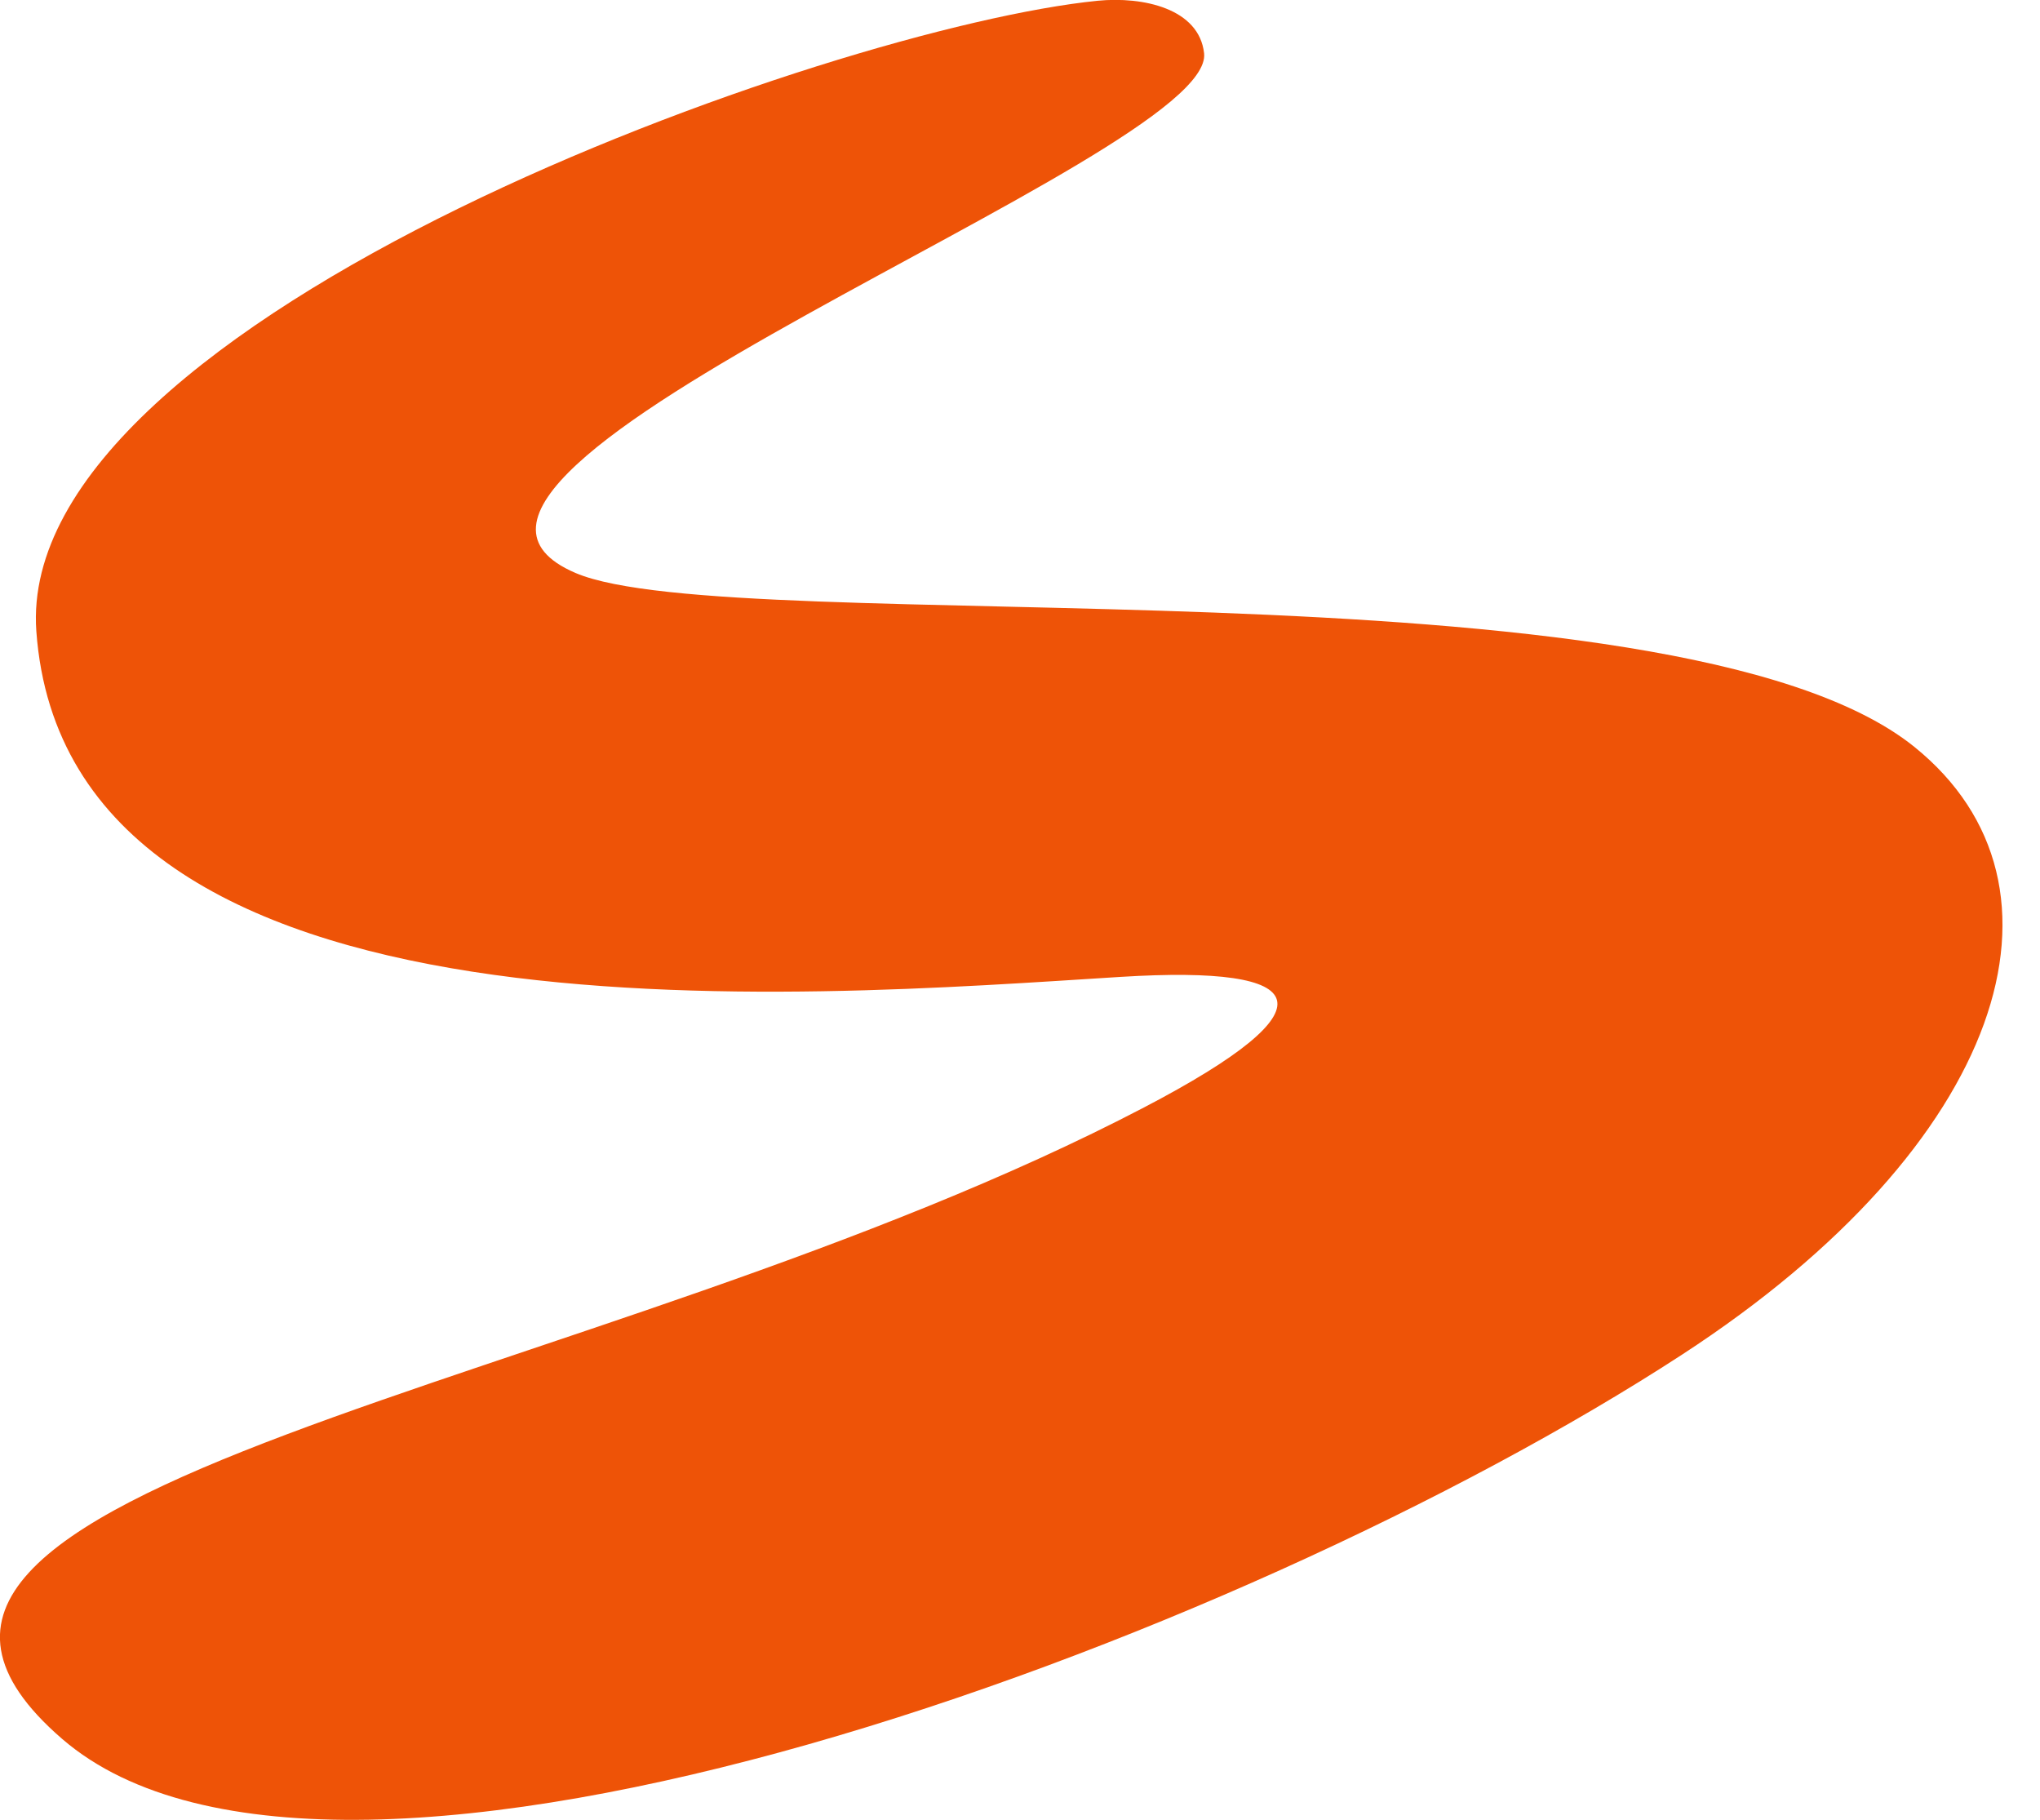
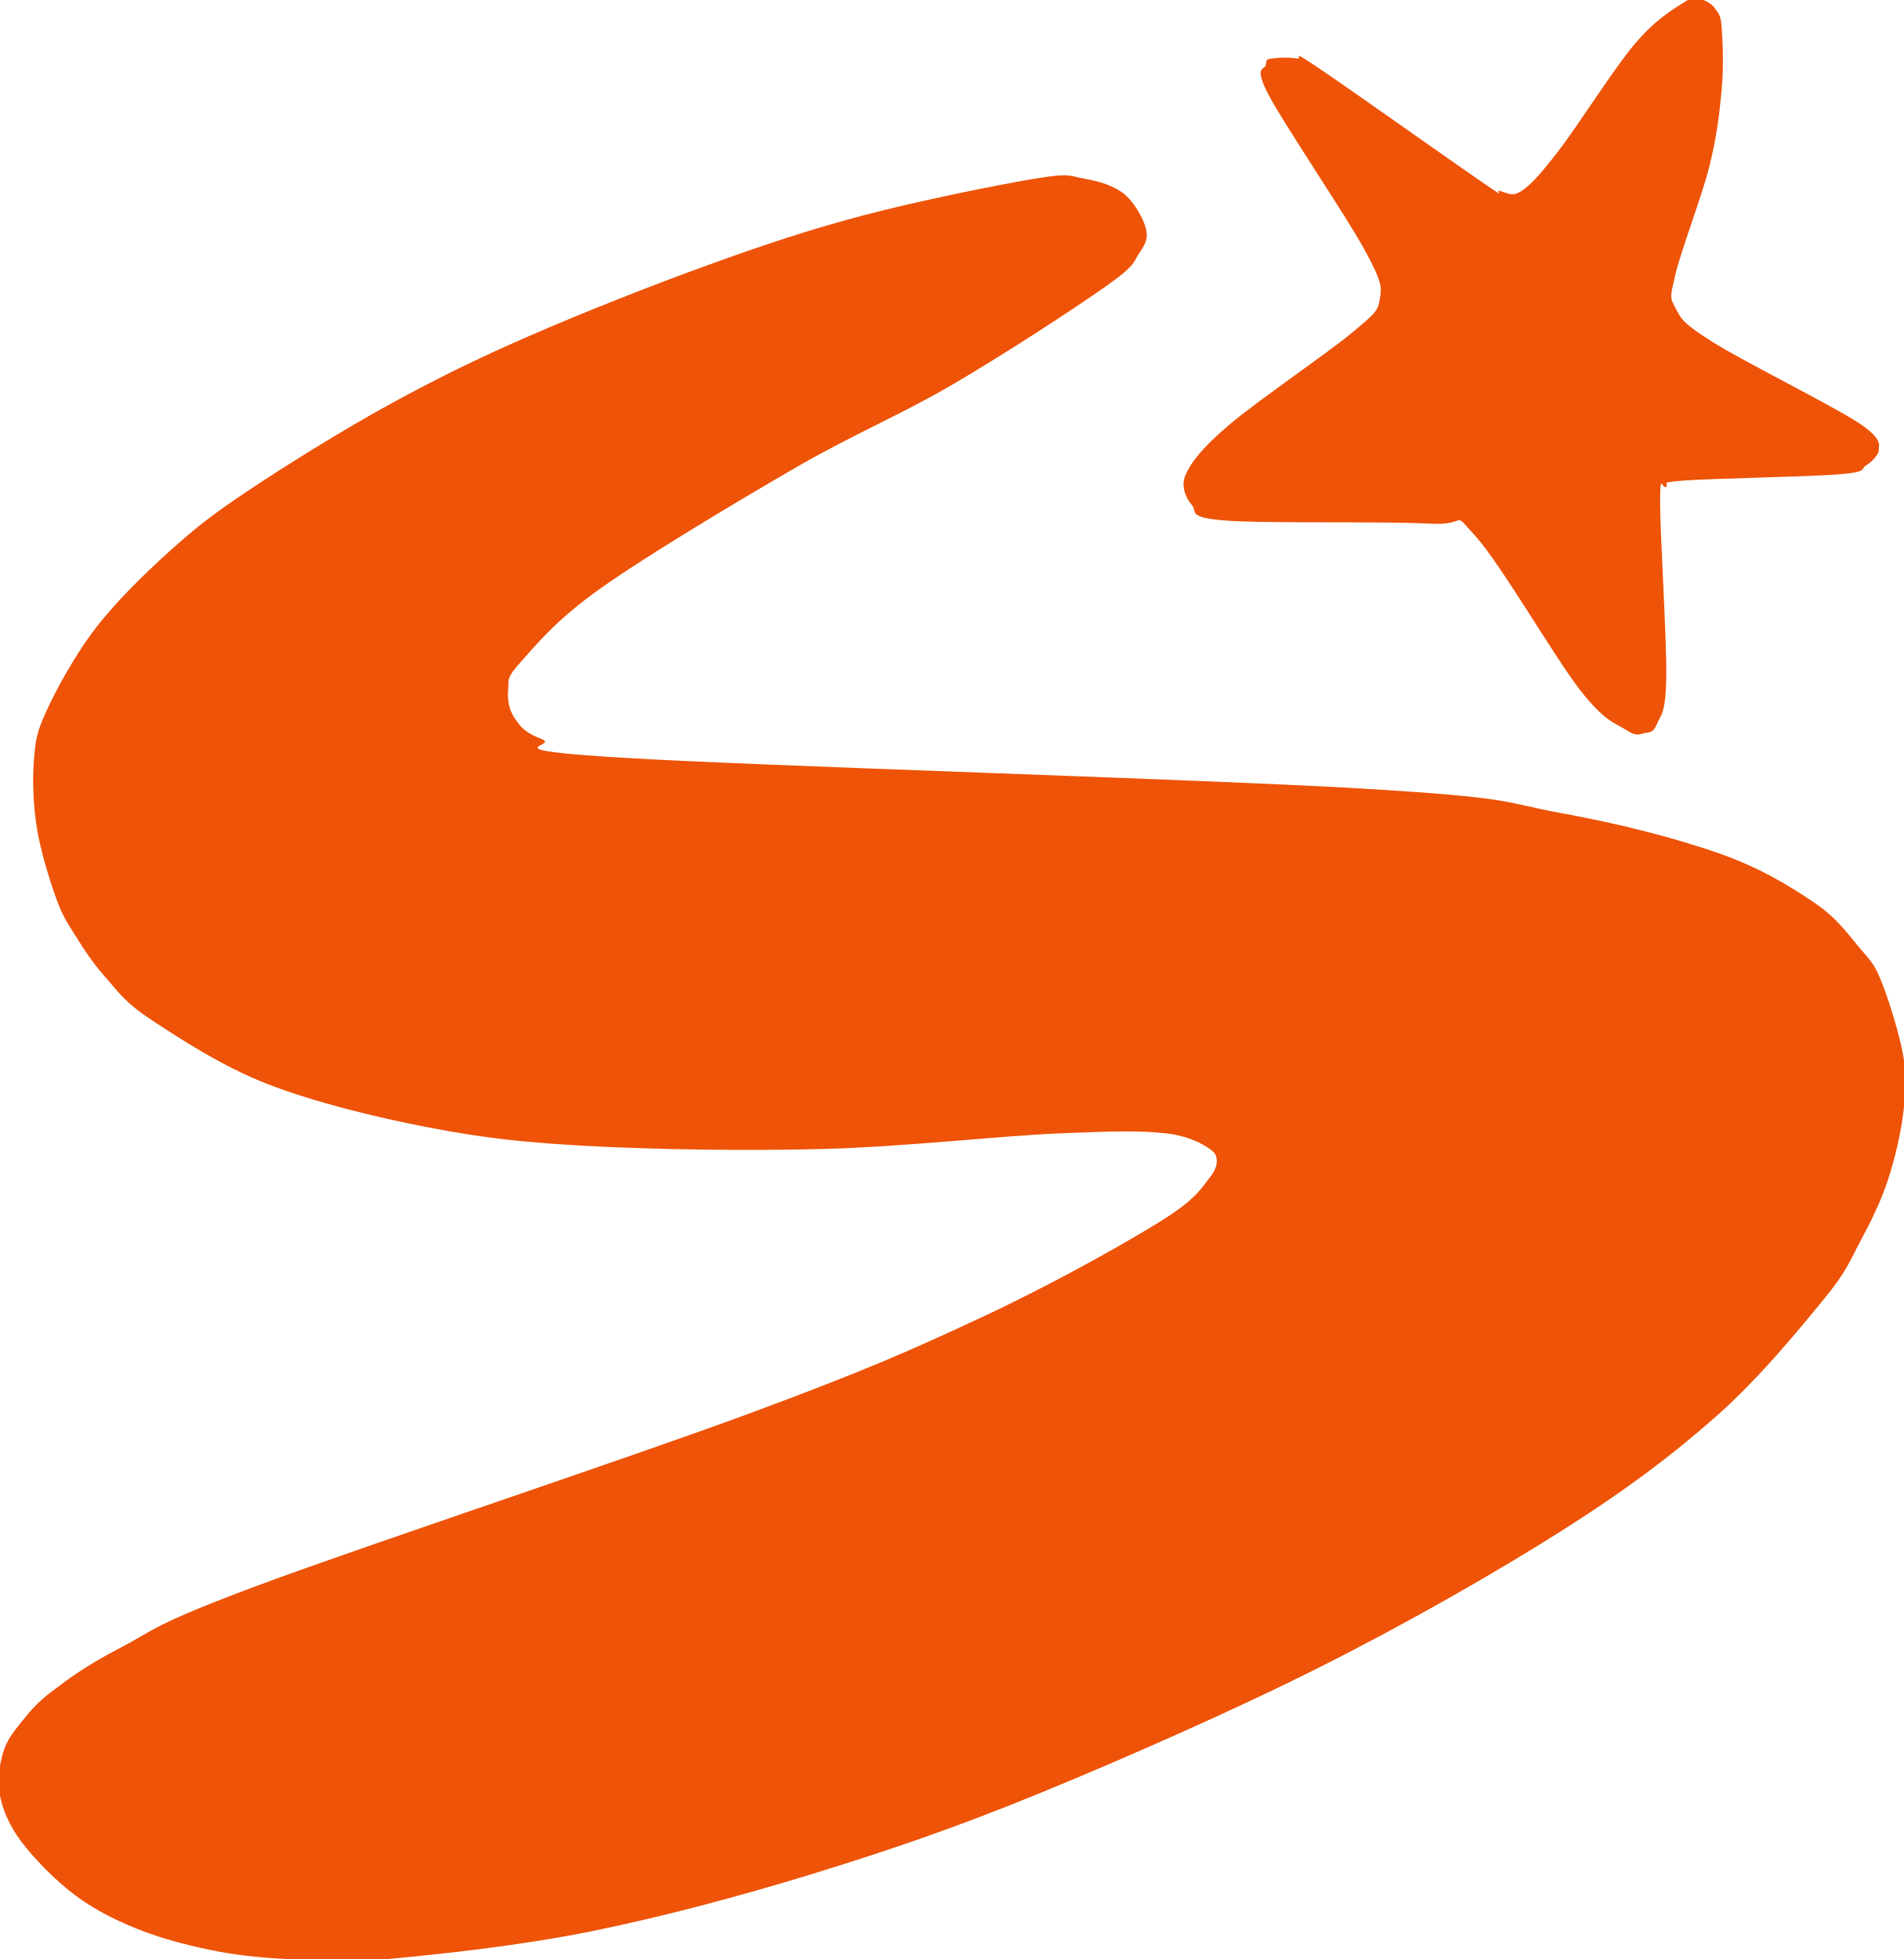
- <svg xmlns="http://www.w3.org/2000/svg" width="37" height="33" viewBox="0 0 37 33" fill="none">
-   <path d="M0.659 11.446C1.218 19.197 14.624 18.07 20.323 17.715C23.848 17.496 24.22 18.269 20.756 20.079C10.824 25.272 -4.257 26.888 1.129 31.535C6.117 35.837 22.448 29.812 30.509 24.564C36.368 20.75 37.84 16.064 34.725 13.547C30.364 10.024 13.322 11.62 10.44 10.391C6.201 8.584 22.049 2.85 21.839 0.966C21.749 0.156 20.735 -0.068 19.906 0.014C15.092 0.496 0.25 5.755 0.659 11.446Z" fill="#EE5307" />
+ <svg xmlns="http://www.w3.org/2000/svg" width="618" height="636" viewBox="0 0 618 636" fill="none">
+   <path fill="#EE5307" d="M352 58 C356.8 58.8 361.7 60.3 365 63 C368.3 65.7 371.2 70.9 372 74 C372.8 77.1 372.2 78.8 370 82 C367.8 85.2 369.2 85.8 359 93 C348.8 100.2 325.8 115.2 309 125 C292.2 134.8 277 141 258 152 C239 163 209.8 180.5 195 191 C180.2 201.5 174 209.5 169 215 C164 220.5 165.3 221 165 224 C164.7 227 165.2 230.3 167 233 C168.8 235.7 170.2 237.8 176 240 C181.8 242.2 157.7 243.3 202 246 C246.3 248.7 391.2 253 442 256 C492.8 259 487.7 260.5 507 264 C526.3 267.5 544.3 272.2 558 277 C571.7 281.8 581.3 287.8 589 293 C596.7 298.2 600.3 303.7 604 308 C607.7 312.3 608.7 313.2 611 319 C613.3 324.8 616.8 336 618 343 C619.2 350 618.8 354.3 618 361 C617.2 367.7 615.3 376 613 383 C610.7 390 607.5 396.5 604 403 C600.5 409.5 599.8 412.5 592 422 C584.2 431.5 571.2 447.5 557 460 C542.8 472.5 528.3 483.5 507 497 C485.7 510.5 457.2 526.8 429 541 C400.8 555.2 365.3 570.8 338 582 C310.7 593.2 289.3 600.5 265 608 C240.7 615.5 215.2 622.3 192 627 C168.8 631.7 142.5 634.5 126 636 C109.5 637.5 102.7 636.5 93 636 C83.3 635.5 76.2 634.7 68 633 C59.8 631.3 51.3 629 44 626 C36.7 623 30.2 619.7 24 615 C17.8 610.3 11 603.3 7 598 C3 592.7 1 587.8 0 583 C-1 578.2 -0.2 573 1 569 C2.2 565 4.3 562.3 7 559 C9.7 555.7 11.7 553 17 549 C22.3 545 28 540.7 39 535 C50 529.3 49 527.7 83 515 C117 502.3 203.8 473.5 243 459 C282.2 444.5 295.8 438.3 318 428 C340.2 417.7 363.5 404.7 376 397 C388.5 389.3 390 385.8 393 382 C396 378.2 395.2 375.2 394 374 C392.8 372.8 387.5 369 379 368 C370.5 367 361.5 367.2 343 368 C324.5 368.8 293.5 372.3 268 373 C242.5 373.7 211.5 373.2 190 372 C168.5 370.8 156.2 369.3 139 366 C121.8 362.7 102 357.8 87 352 C72 346.2 57.8 336.8 49 331 C40.2 325.2 38.2 321.7 34 317 C29.8 312.3 26.7 307.3 24 303 C21.3 298.7 20 296.7 18 291 C16 285.3 13.2 276.3 12 269 C10.8 261.7 10.5 253.3 11 247 C11.5 240.7 11.7 238.2 15 231 C18.3 223.8 24.3 212.7 31 204 C37.7 195.3 46.7 186.5 55 179 C63.3 171.5 69 167 81 159 C93 151 111.8 139.3 127 131 C142.2 122.7 154.8 116.5 172 109 C189.2 101.5 212 92.5 230 86 C248 79.5 262.3 74.7 280 70 C297.7 65.3 324 60 336 58 C348 56 347.2 57.2 352 58Z" />
+   <path fill="#EE5307" d="M553 0 C554.5 0.5 556 1.5 557 3 C558 4.5 558.7 4.7 559 9 C559.3 13.3 559.7 21.5 559 29 C558.3 36.5 557.5 44 555 54 C552.5 64 545.8 81.3 544 89 C542.2 96.7 542.1 96.4 544 100 C545.9 103.6 546.2 104.8 556 111 C565.8 117.2 594 131.2 603 137 C612 142.8 609.8 144.9 610 146 C610.2 147.1 608.2 149.7 606 151 C603.8 152.3 606.8 153.2 597 154 C587.2 154.8 556.3 155.3 547 156 C537.7 156.7 542.3 156.9 541 158 C539.7 159.1 539 152.7 539 163 C539 173.3 541.2 208 541 220 C540.8 232 539.2 232 538 235 C536.8 238 535.6 237.7 534 238 C532.4 238.3 531.5 239.3 528 237 C524.5 234.7 521.2 234.5 513 224 C504.8 213.5 487.2 183 479 174 C470.8 165 477.5 170.8 464 170 C450.5 169.2 410.8 170 398 169 C385.2 168 388.9 166.2 387 164 C385.1 161.8 383.2 157.9 385 154 C386.8 150.1 390 145.7 399 138 C408 130.3 430.8 114.8 439 108 C447.2 101.2 447.4 100.7 448 97 C448.6 93.3 449 92 443 81 C437 70 417.3 41 412 31 C406.7 21 410.8 22.9 411 21 C411.2 19.1 411.3 19.3 413 19 C414.7 18.7 418.5 18.5 421 19 C423.5 19.5 418 15.3 428 22 C438 28.7 471.2 52.3 481 59 C490.8 65.7 484.8 61.5 487 62 C489.2 62.5 490.9 64.1 494 62 C497.1 59.9 499.8 57 506 49 C512.2 41 524 22.2 531 14 C538 5.8 544.3 2.3 548 0 C551.7 -2.3 551.5 -0.5 553 0Z" />
</svg>
